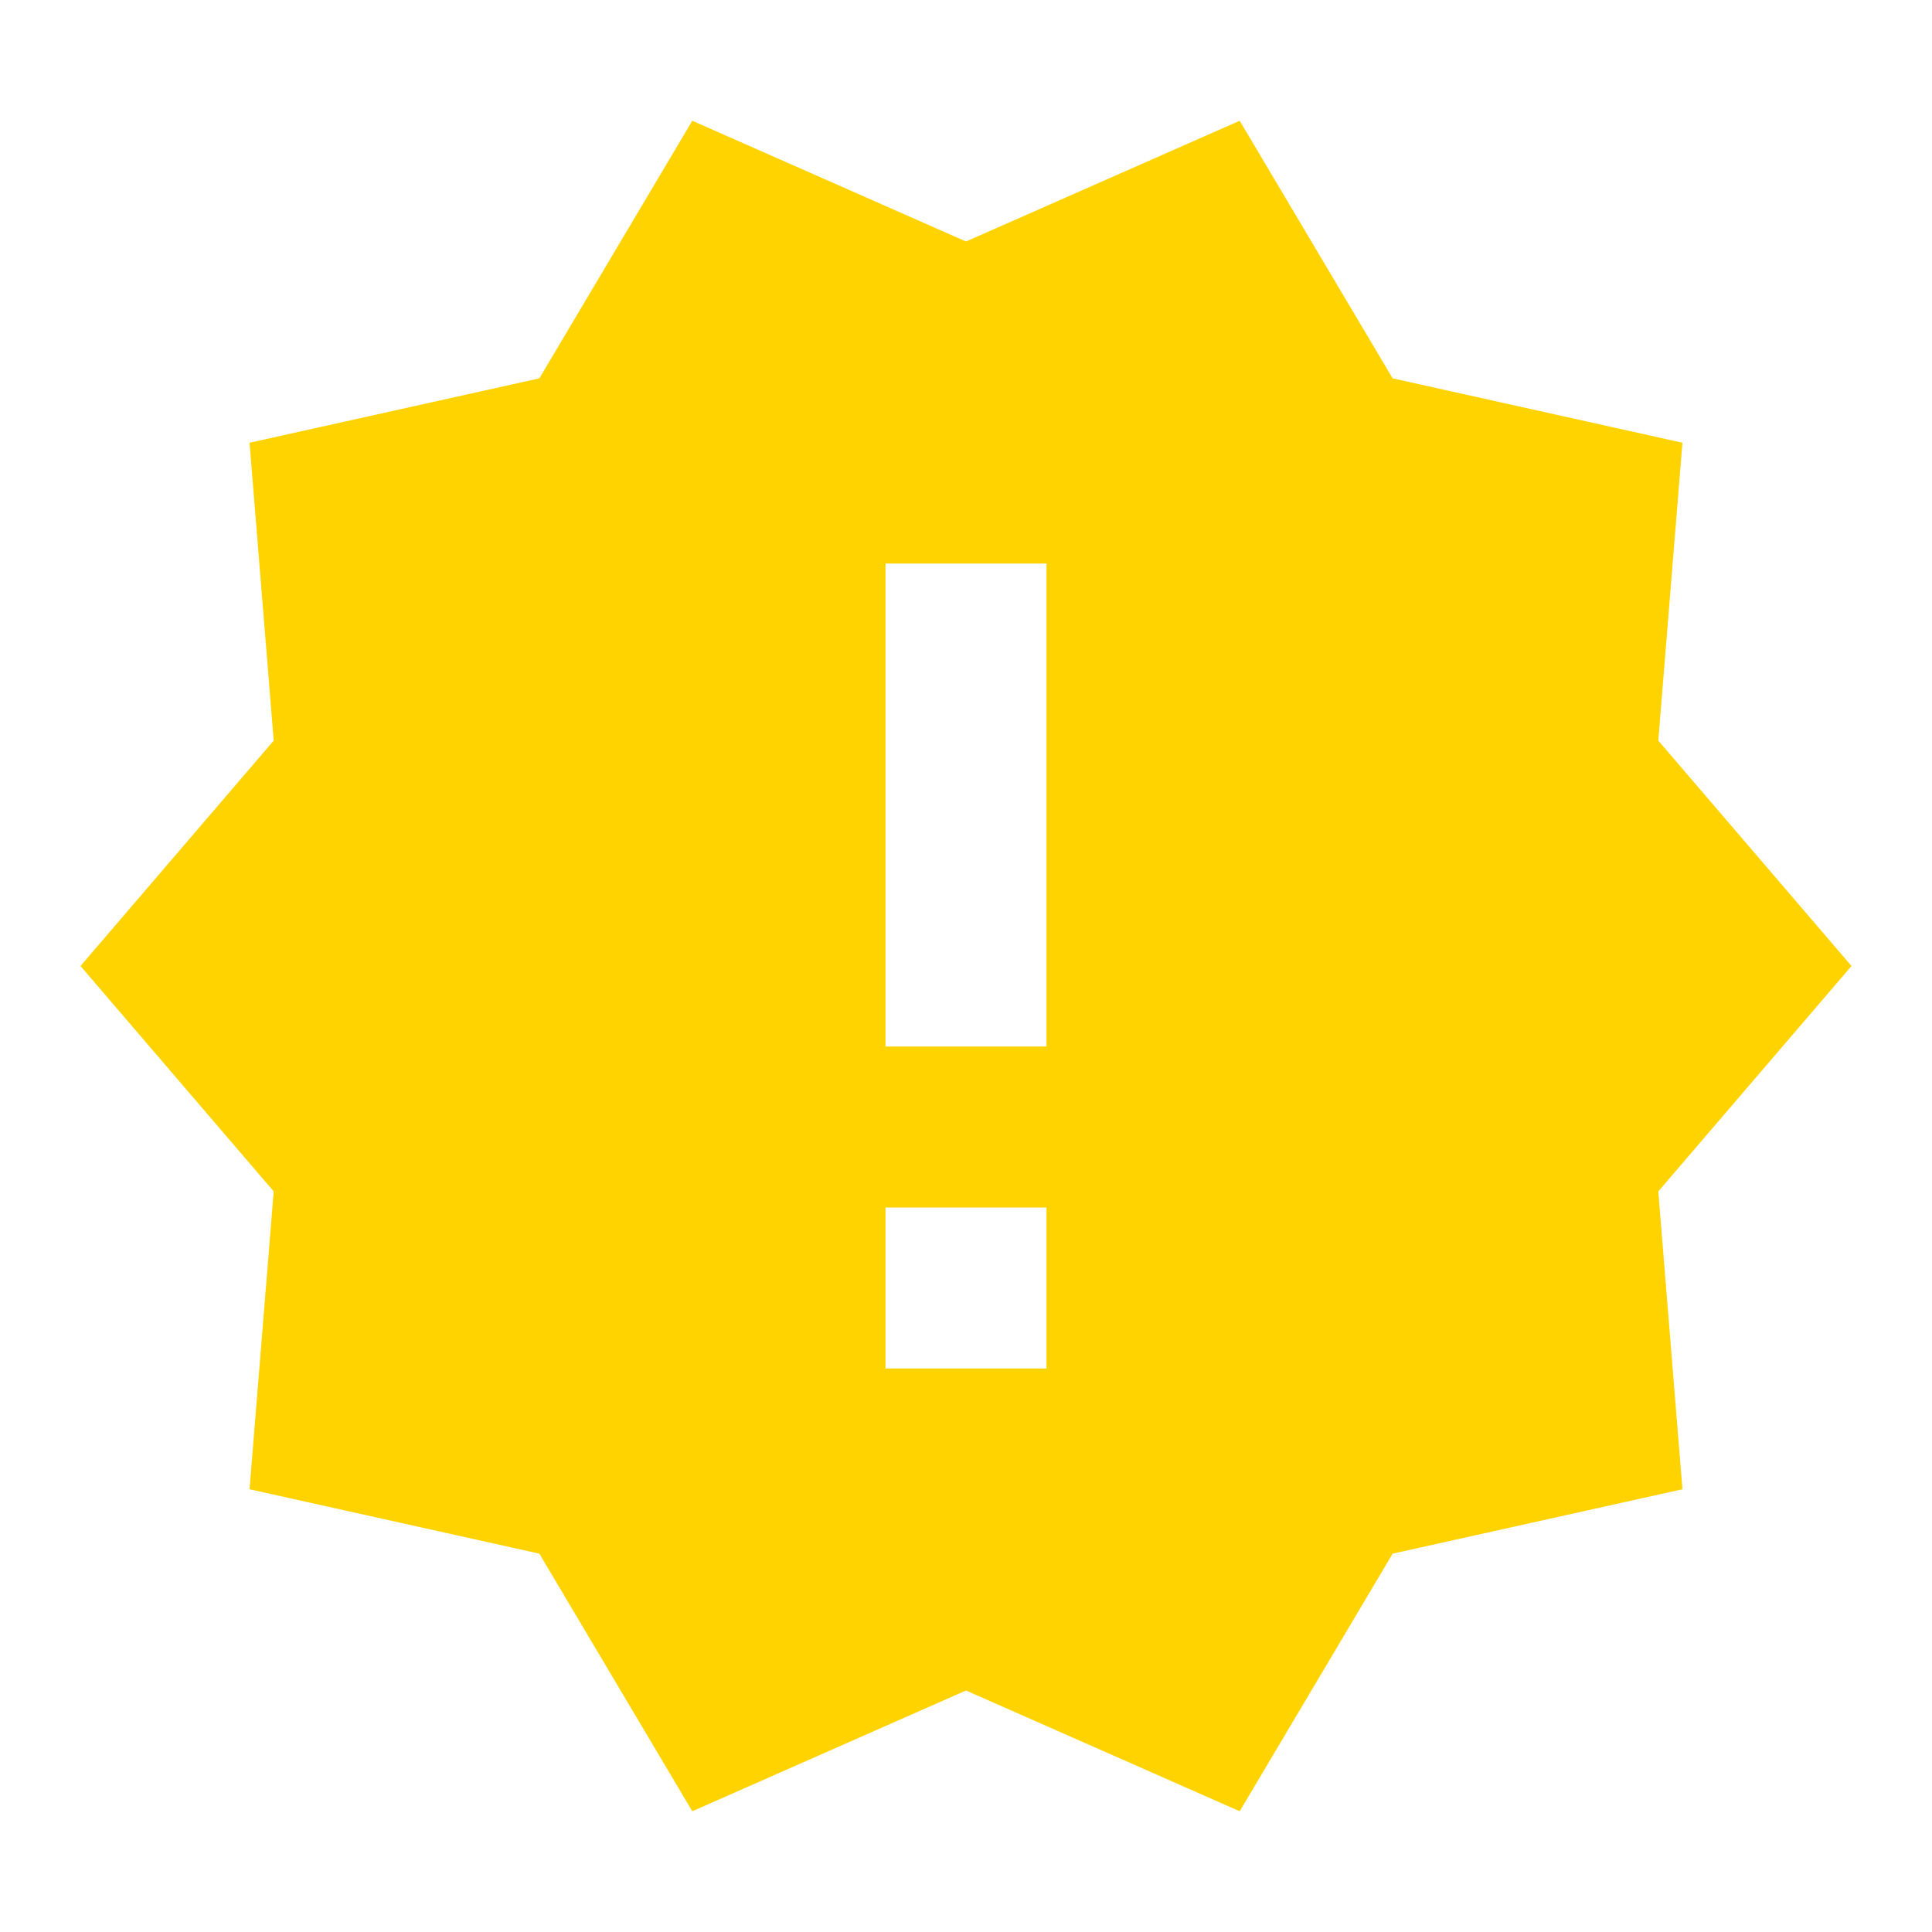
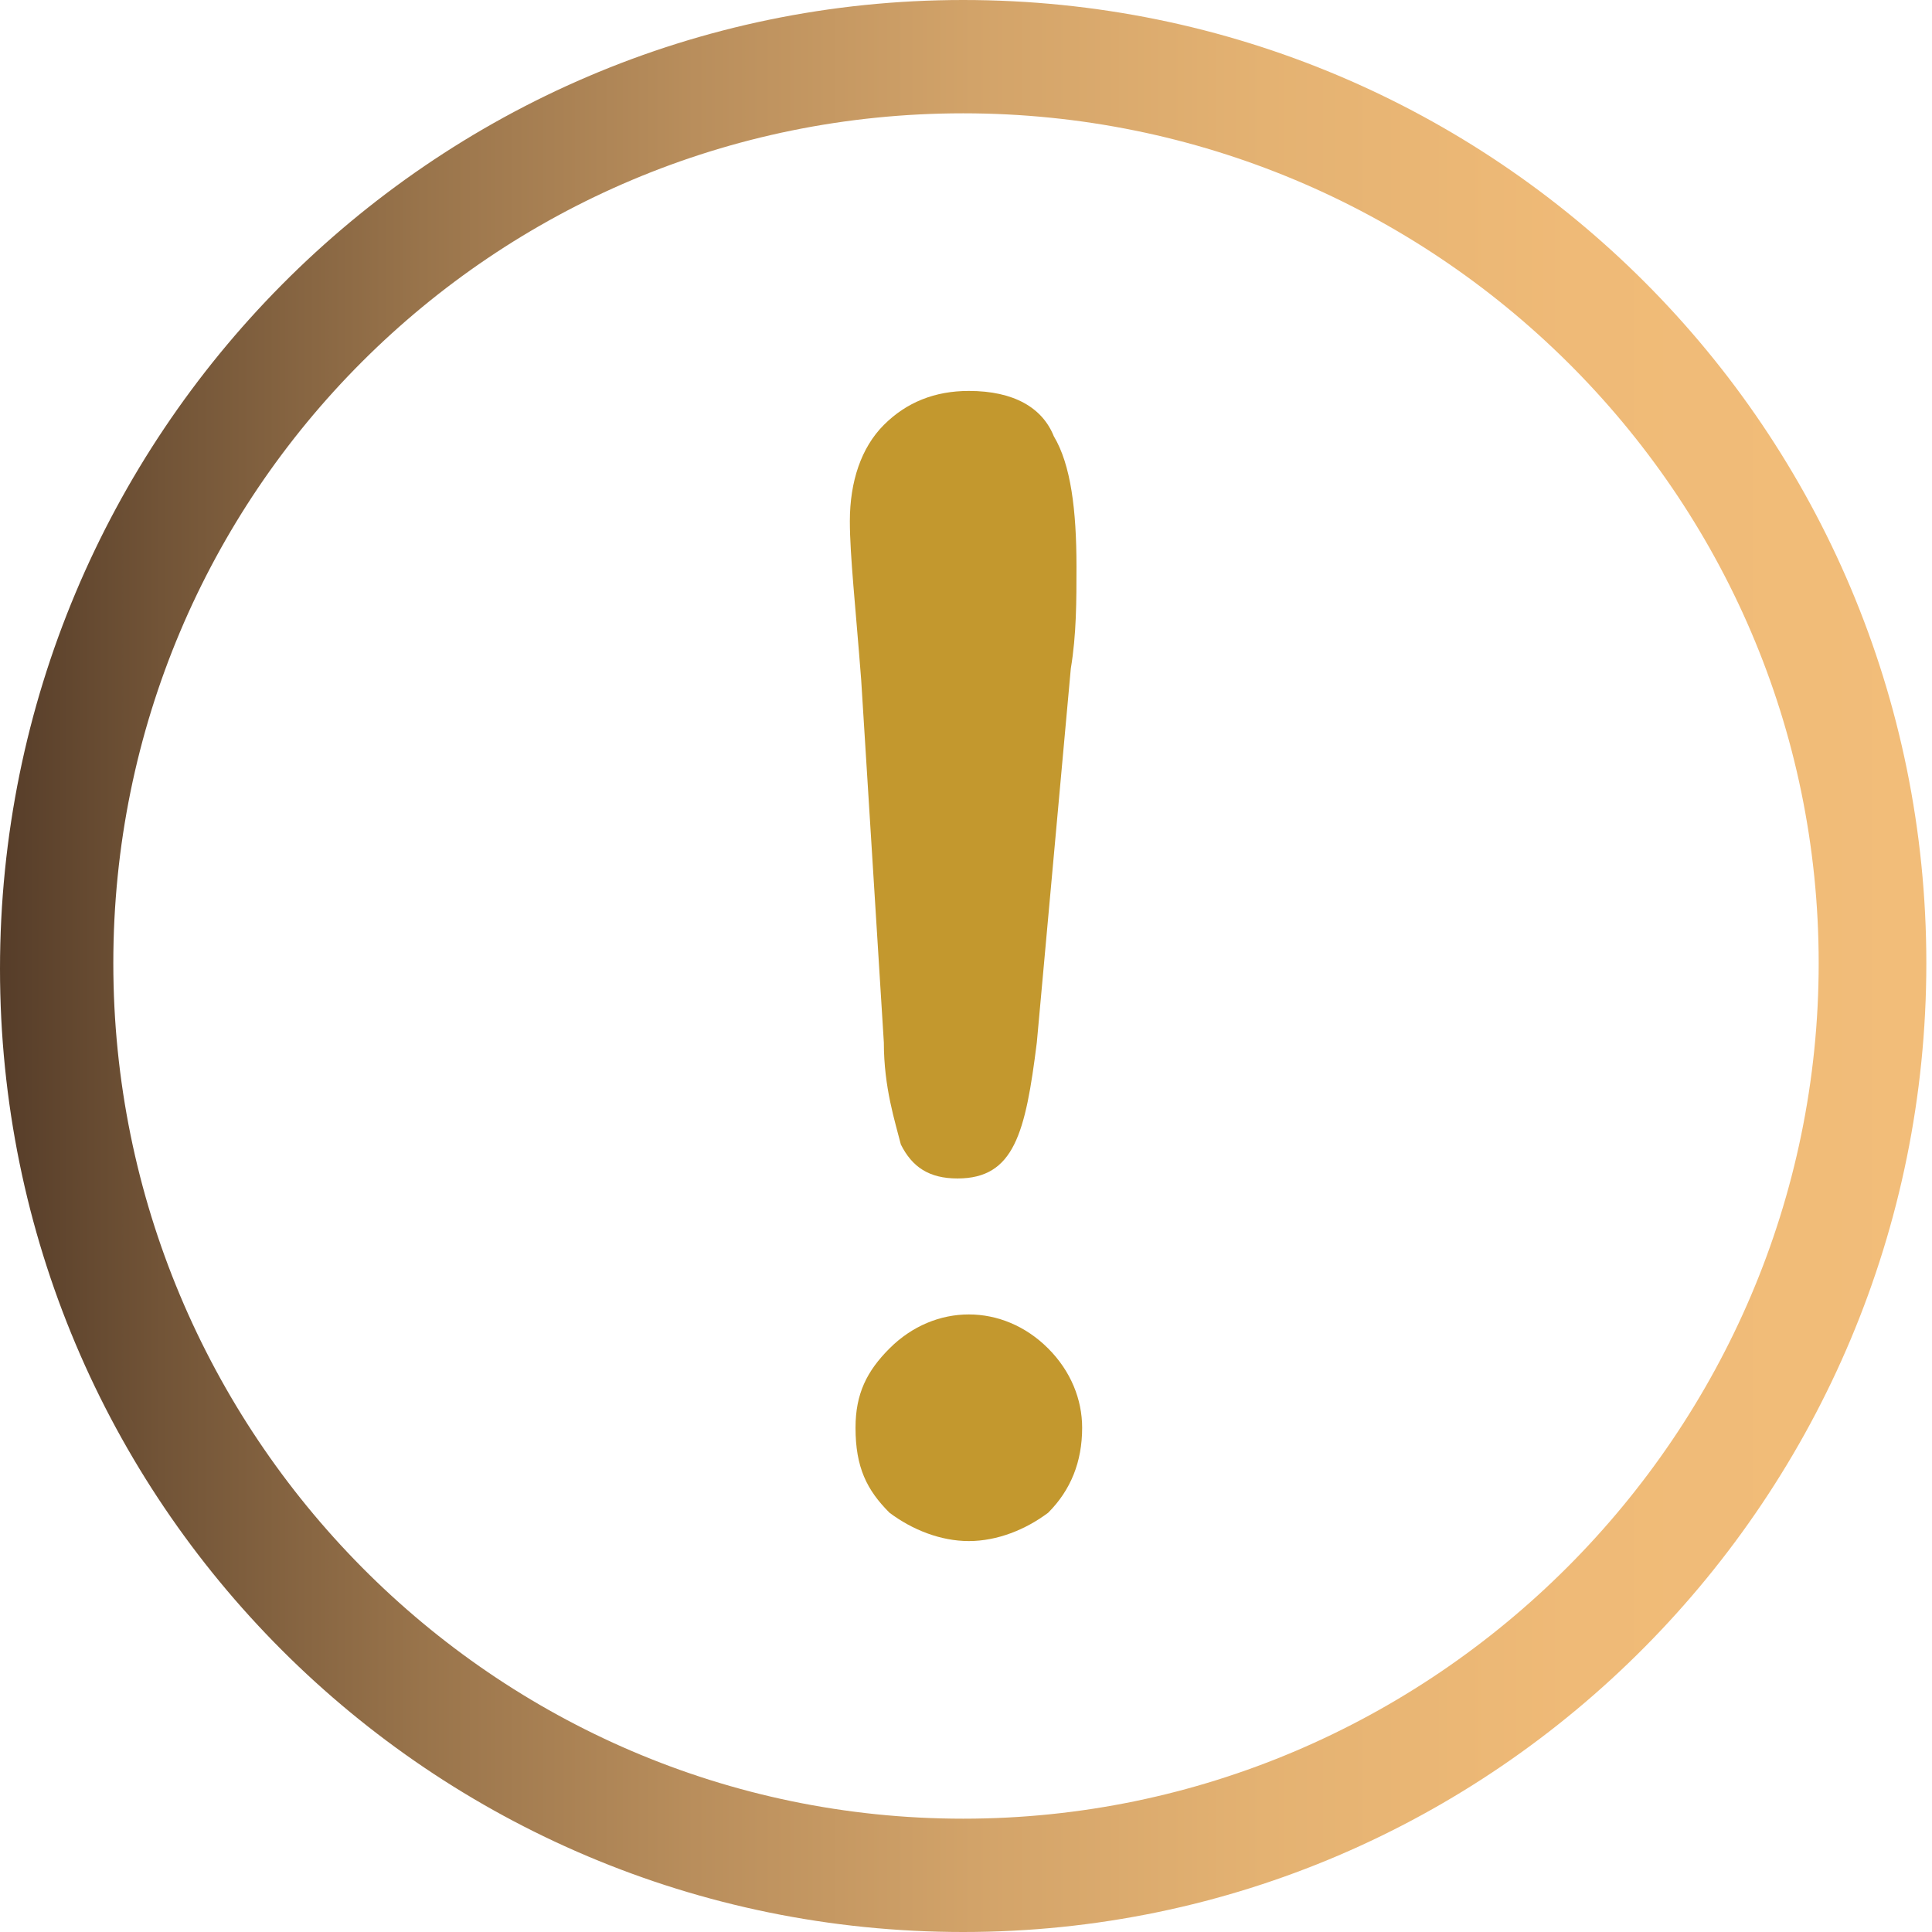
- <svg xmlns="http://www.w3.org/2000/svg" version="1.1" id="圖層_1" x="0px" y="0px" width="24px" height="24px" viewBox="0 0 24 24" style="enable-background:new 0 0 24 24;" xml:space="preserve">
+ <svg xmlns="http://www.w3.org/2000/svg" version="1.1" id="圖層_1" x="0px" y="0px" width="34.1px" height="34.1px" viewBox="0 0 34.1 34.1" style="enable-background:new 0 0 34.1 34.1;" xml:space="preserve">
  <style type="text/css">
- 	.st0{fill:none;}
- 	.st1{fill:#FFD300;}
+ 	.st0{fill:#C3982E;}
+ 	.st1{fill:url(#SVGID_1_);}
</style>
-   <path class="st0" d="M0,0h24v24H0V0z" />
-   <path class="st1" d="M23,12l-2.4-2.8l0.3-3.7l-3.6-0.8l-1.9-3.2L12,3L8.6,1.5L6.7,4.7L3.1,5.5l0.3,3.7L1,12l2.4,2.8l-0.3,3.7  l3.6,0.8l1.9,3.2L12,21l3.4,1.5l1.9-3.2l3.6-0.8l-0.3-3.7L23,12z M13,17h-2v-2h2V17z M13,13h-2V7h2V13z" />
+   <g>
+     <g>
+       <path class="st0" d="M15.6,18.4l-0.4-6.4C15.1,10.7,15,9.8,15,9.2c0-0.7,0.2-1.3,0.6-1.7c0.4-0.4,0.9-0.6,1.5-0.6    c0.8,0,1.3,0.3,1.5,0.8c0.3,0.5,0.4,1.3,0.4,2.3c0,0.6,0,1.2-0.1,1.8l-0.6,6.6c-0.1,0.8-0.2,1.4-0.4,1.8c-0.2,0.4-0.5,0.6-1,0.6    c-0.5,0-0.8-0.2-1-0.6C15.8,19.8,15.6,19.2,15.6,18.4z M17.1,27.2c-0.5,0-1-0.2-1.4-0.5c-0.4-0.4-0.6-0.8-0.6-1.5    c0-0.6,0.2-1,0.6-1.4c0.4-0.4,0.9-0.6,1.4-0.6s1,0.2,1.4,0.6c0.4,0.4,0.6,0.9,0.6,1.4c0,0.6-0.2,1.1-0.6,1.5    C18.1,27,17.6,27.2,17.1,27.2z" />
+     </g>
+     <linearGradient id="SVGID_1_" gradientUnits="userSpaceOnUse" x1="0" y1="17.044" x2="34.087" y2="17.044">
+       <stop offset="0" style="stop-color:#563D29" />
+       <stop offset="8.327883e-02" style="stop-color:#725437" />
+       <stop offset="0.219" style="stop-color:#99744B" />
+       <stop offset="0.36" style="stop-color:#B98E5C" />
+       <stop offset="0.504" style="stop-color:#D2A369" />
+       <stop offset="0.655" style="stop-color:#E4B272" />
+       <stop offset="0.815" style="stop-color:#EFBA77" />
+       <stop offset="1" style="stop-color:#F2BD79" />
+     </linearGradient>
+     <path class="st1" d="M17,34.1c-9.4,0-17-7.6-17-17S7.6,0,17,0c9.4,0,17,7.6,17,17S26.4,34.1,17,34.1z M17,2C8.7,2,2,8.7,2,17   C2,25.3,8.7,32.1,17,32.1c8.3,0,15.1-6.8,15.1-15.1C32.1,8.7,25.3,2,17,2z" />
+   </g>
</svg>
